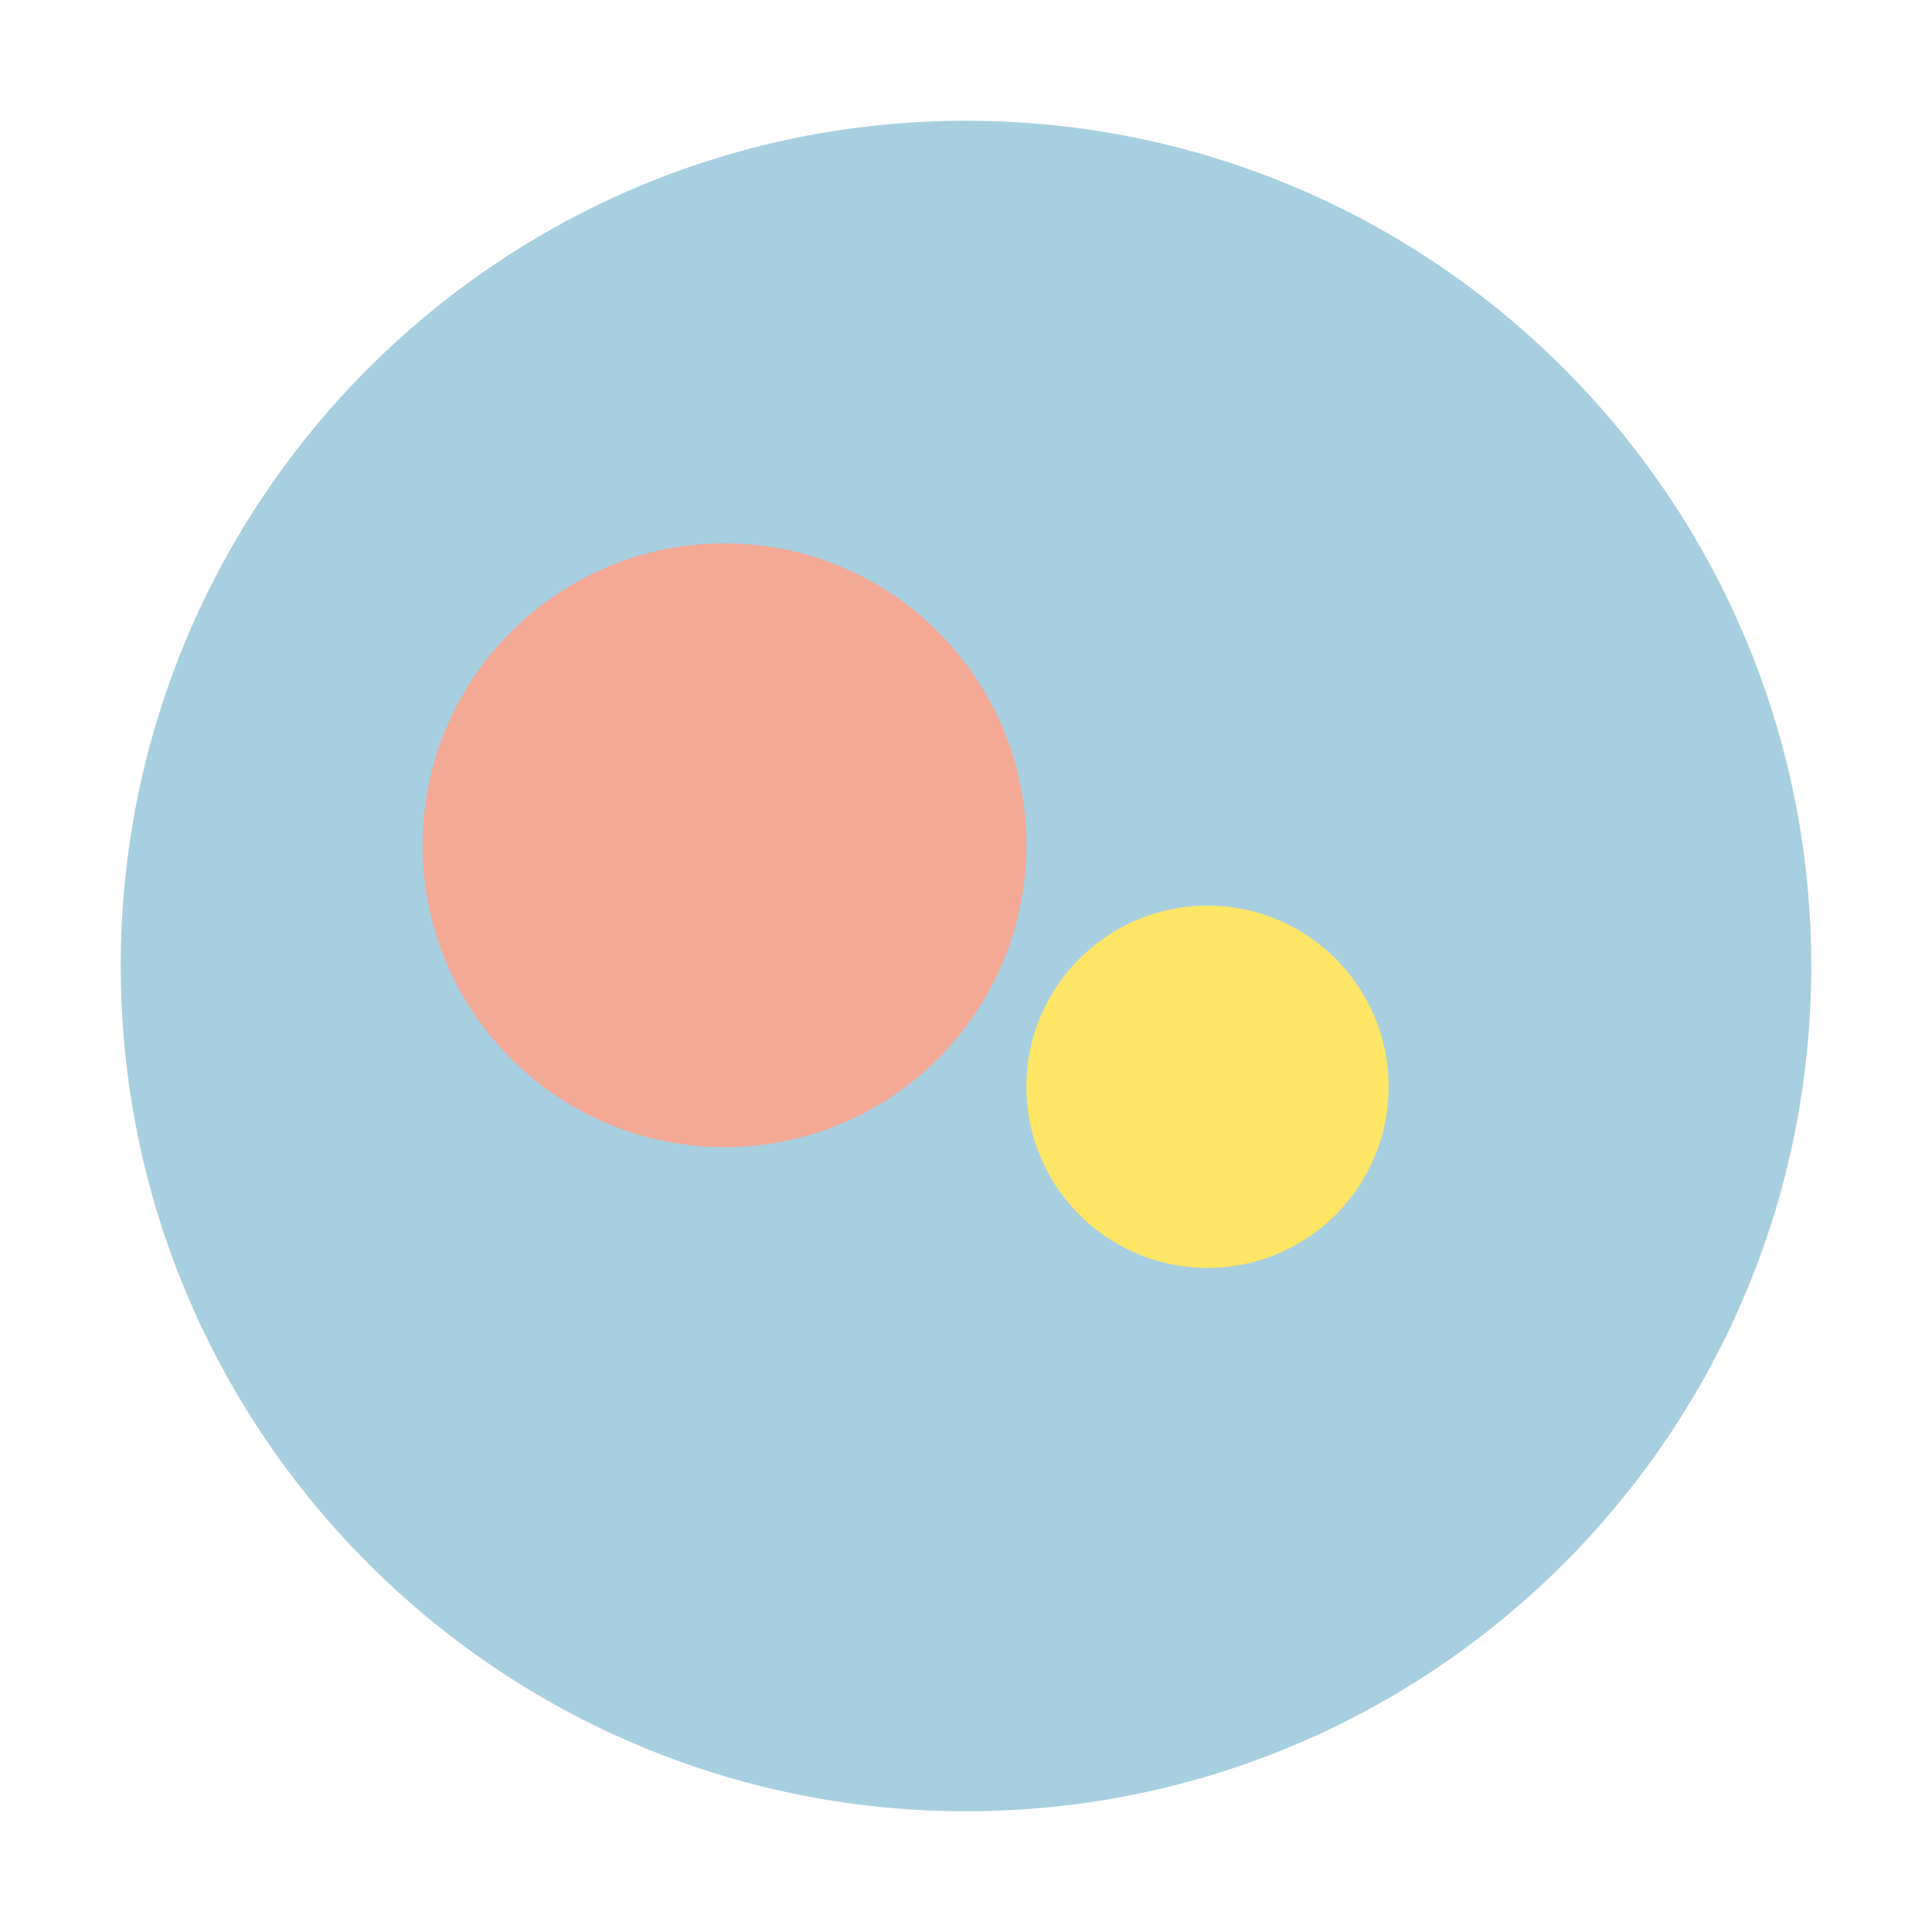
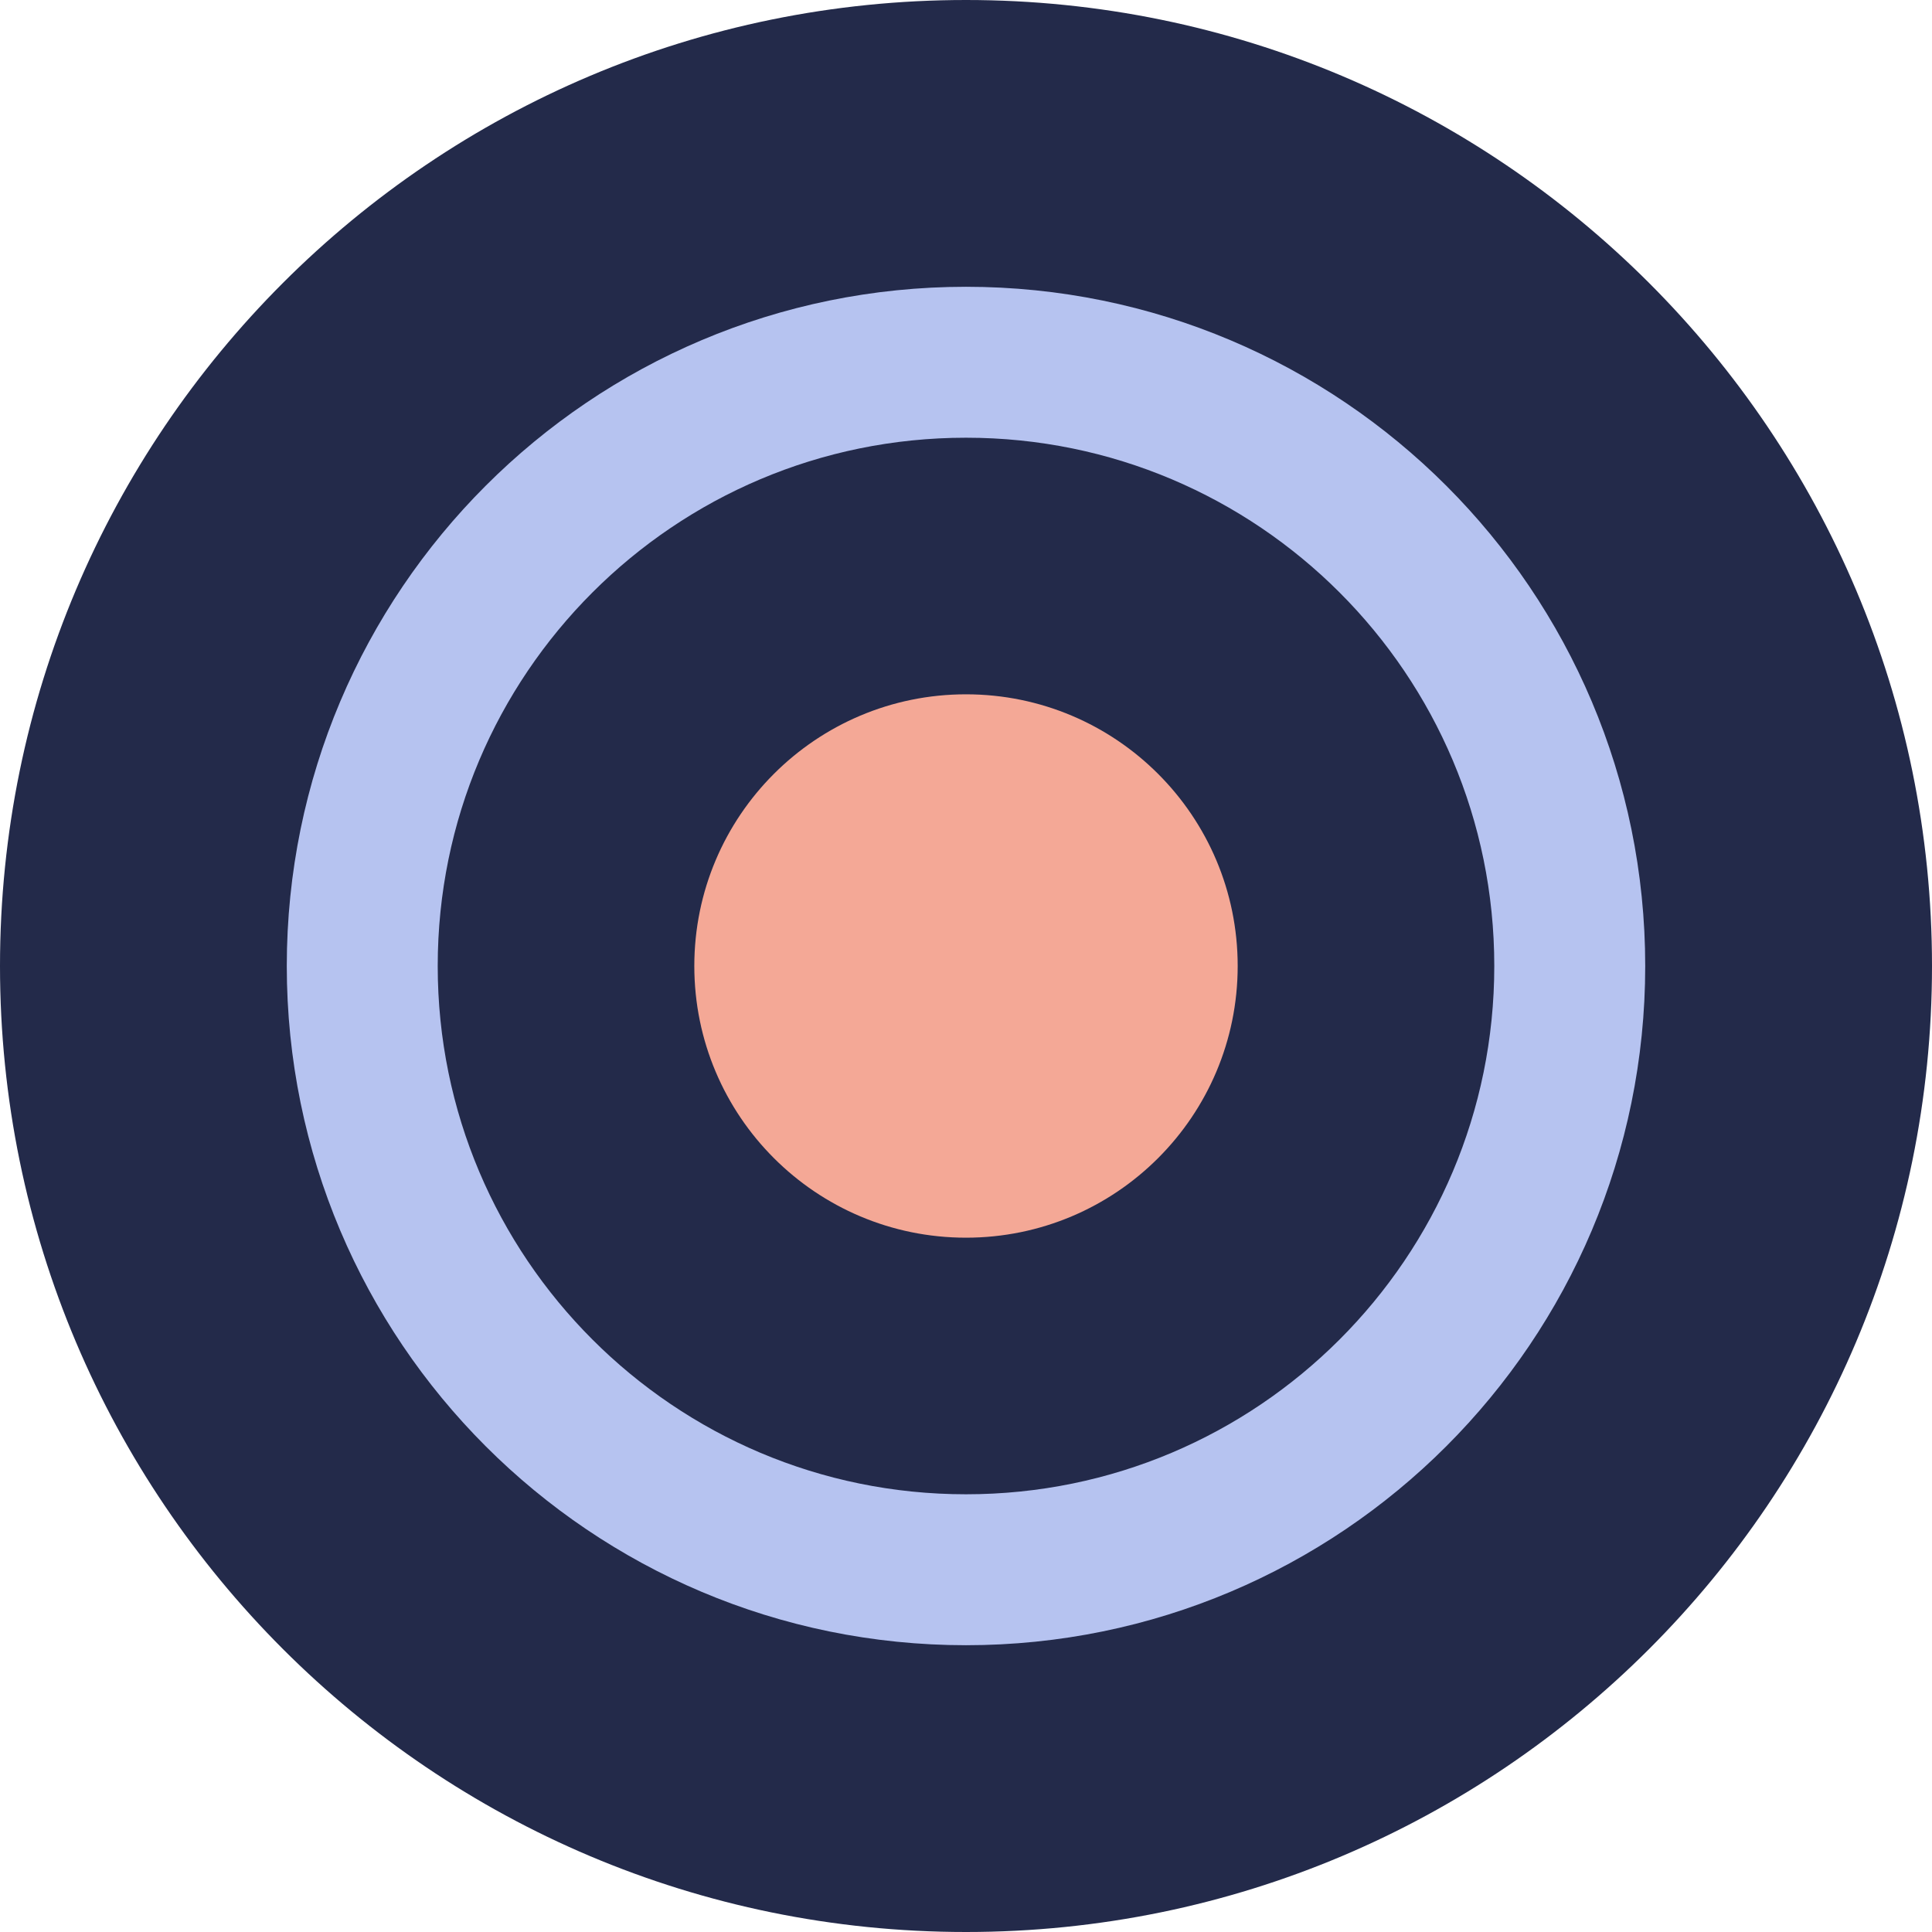
<svg xmlns="http://www.w3.org/2000/svg" viewBox="0 0 32 32">
-   <circle cx="16" cy="16" r="14" fill="#a8cfe0" />
-   <circle cx="12" cy="14" r="5" fill="#f4a896" />
-   <circle cx="20" cy="18" r="3" fill="#ffe566" />
+   <rect width="32" height="32" rx="16" fill="#232a4a" />
+   <circle cx="16" cy="16" r="10" fill="none" stroke="#b6c3f0" stroke-width="2.5" />
+   <circle cx="16" cy="16" r="4.5" fill="#f4a896" />
</svg>
